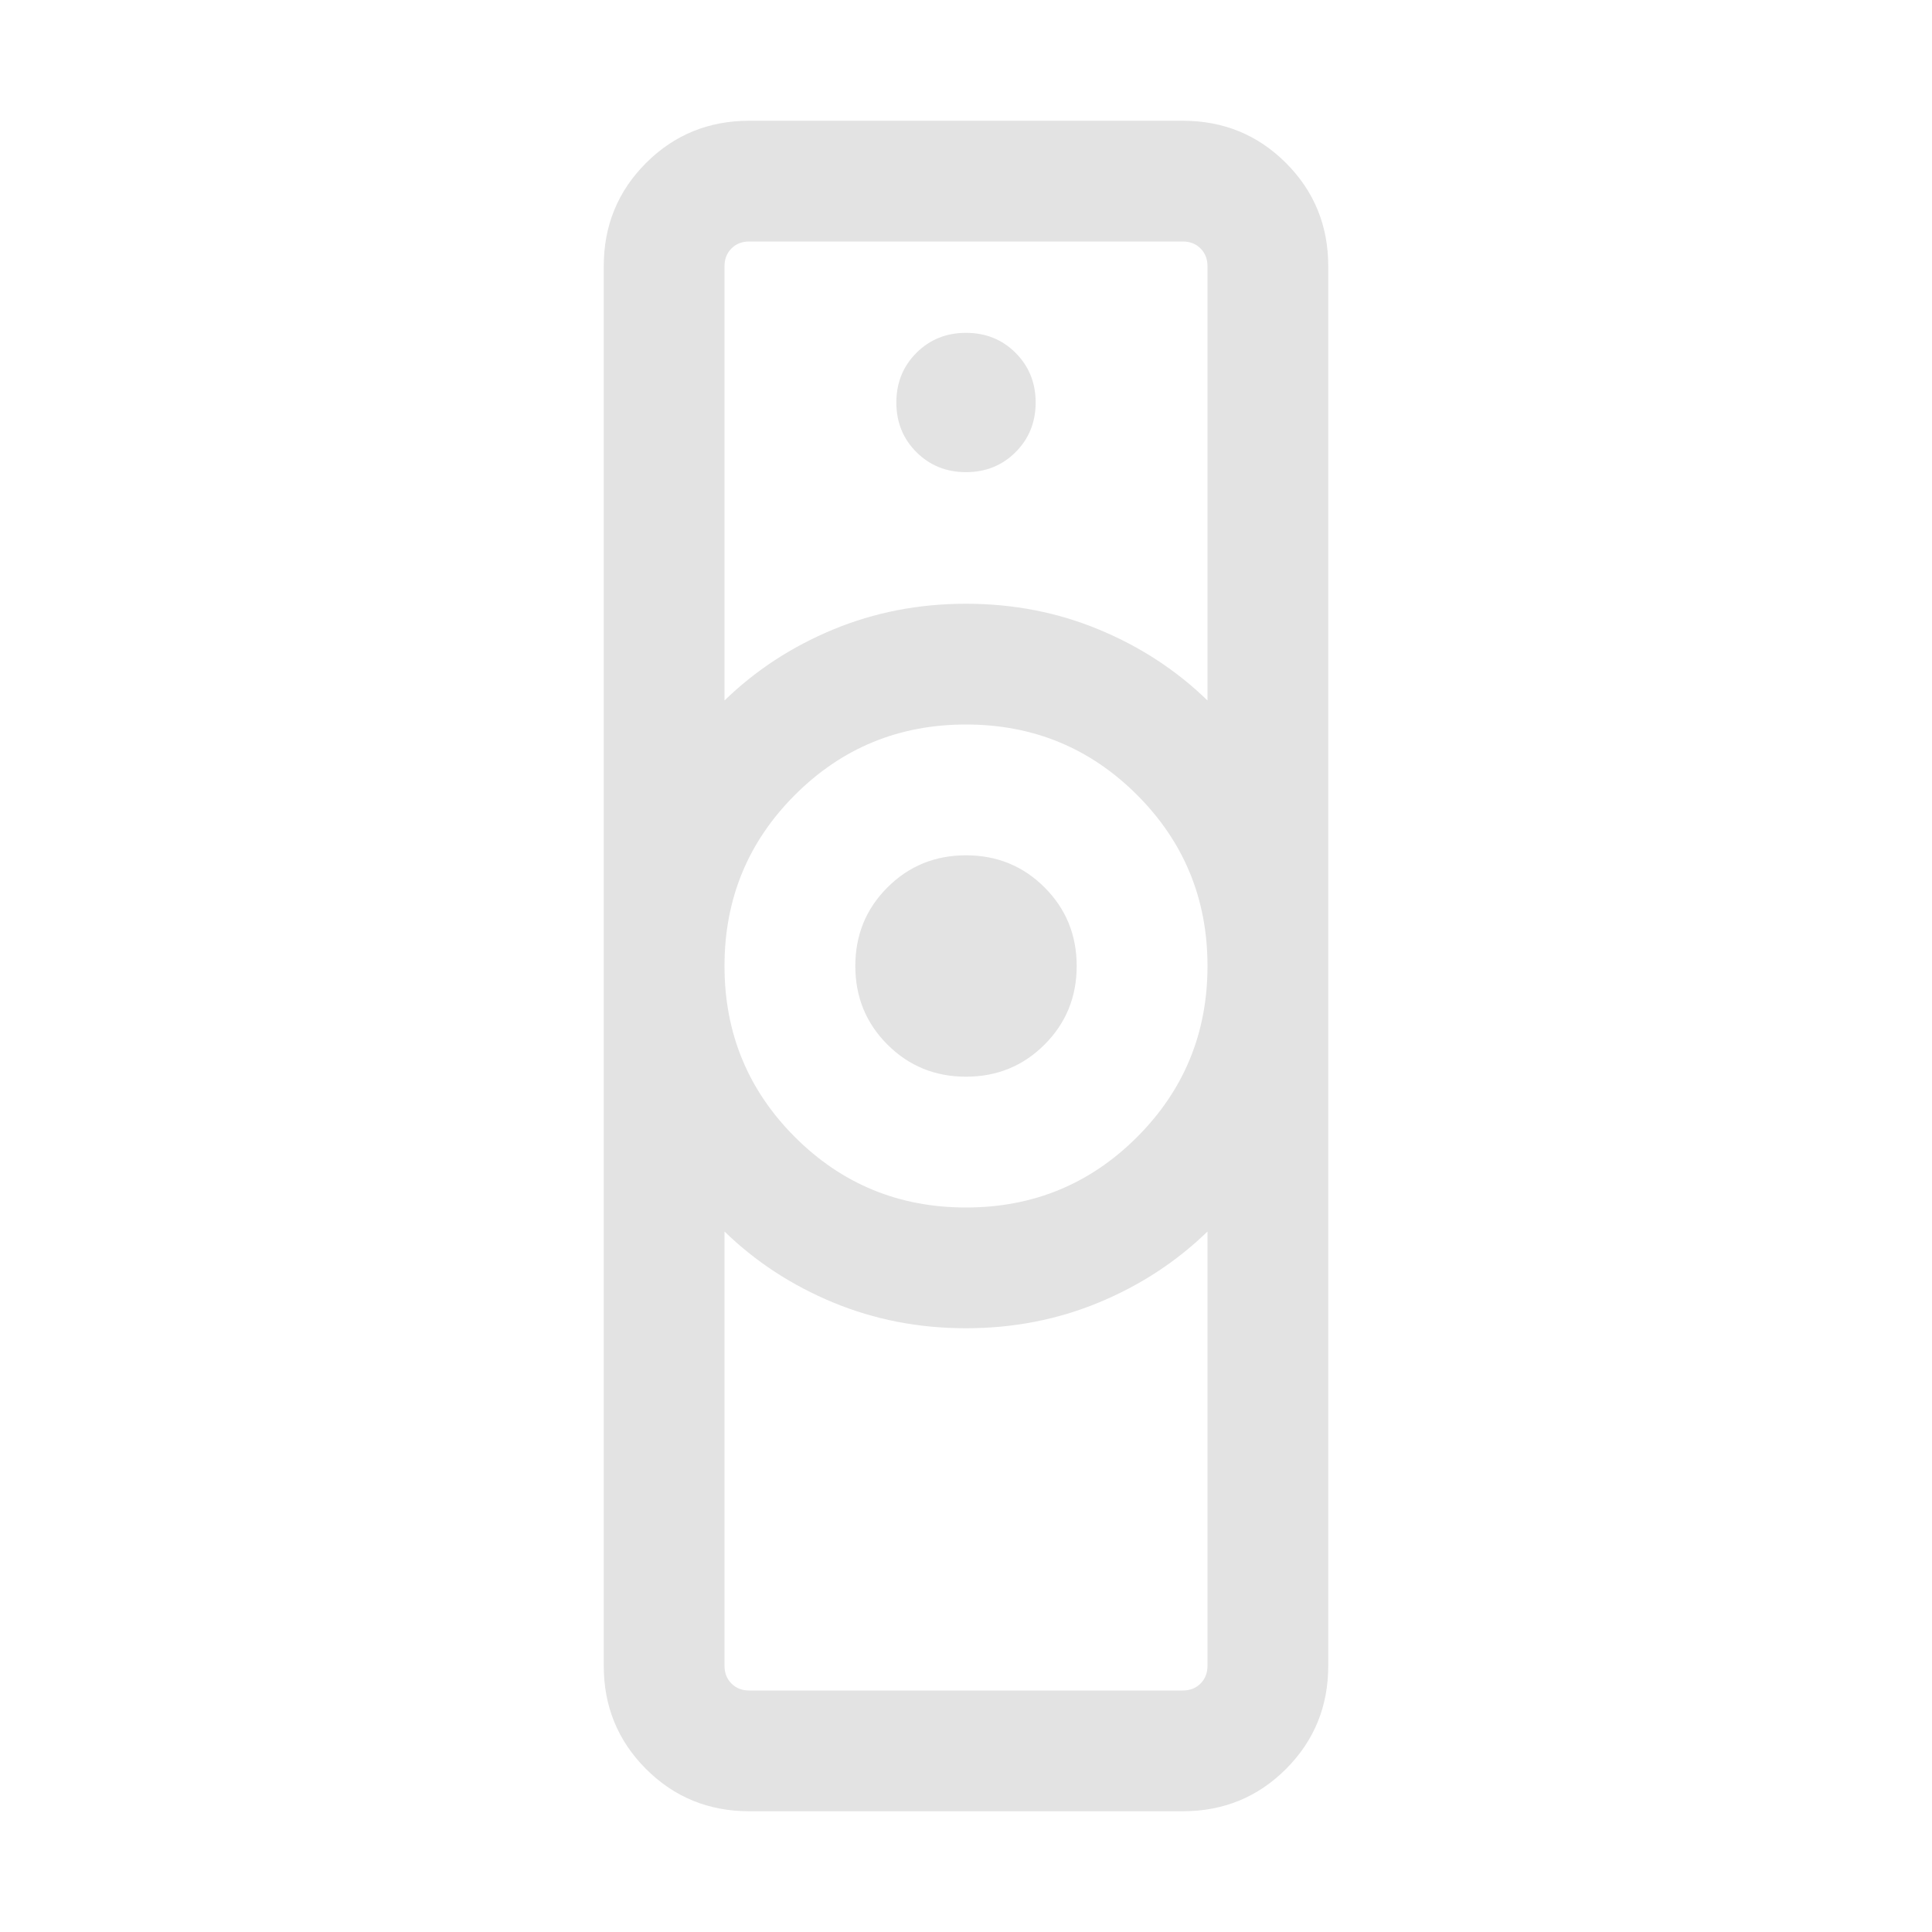
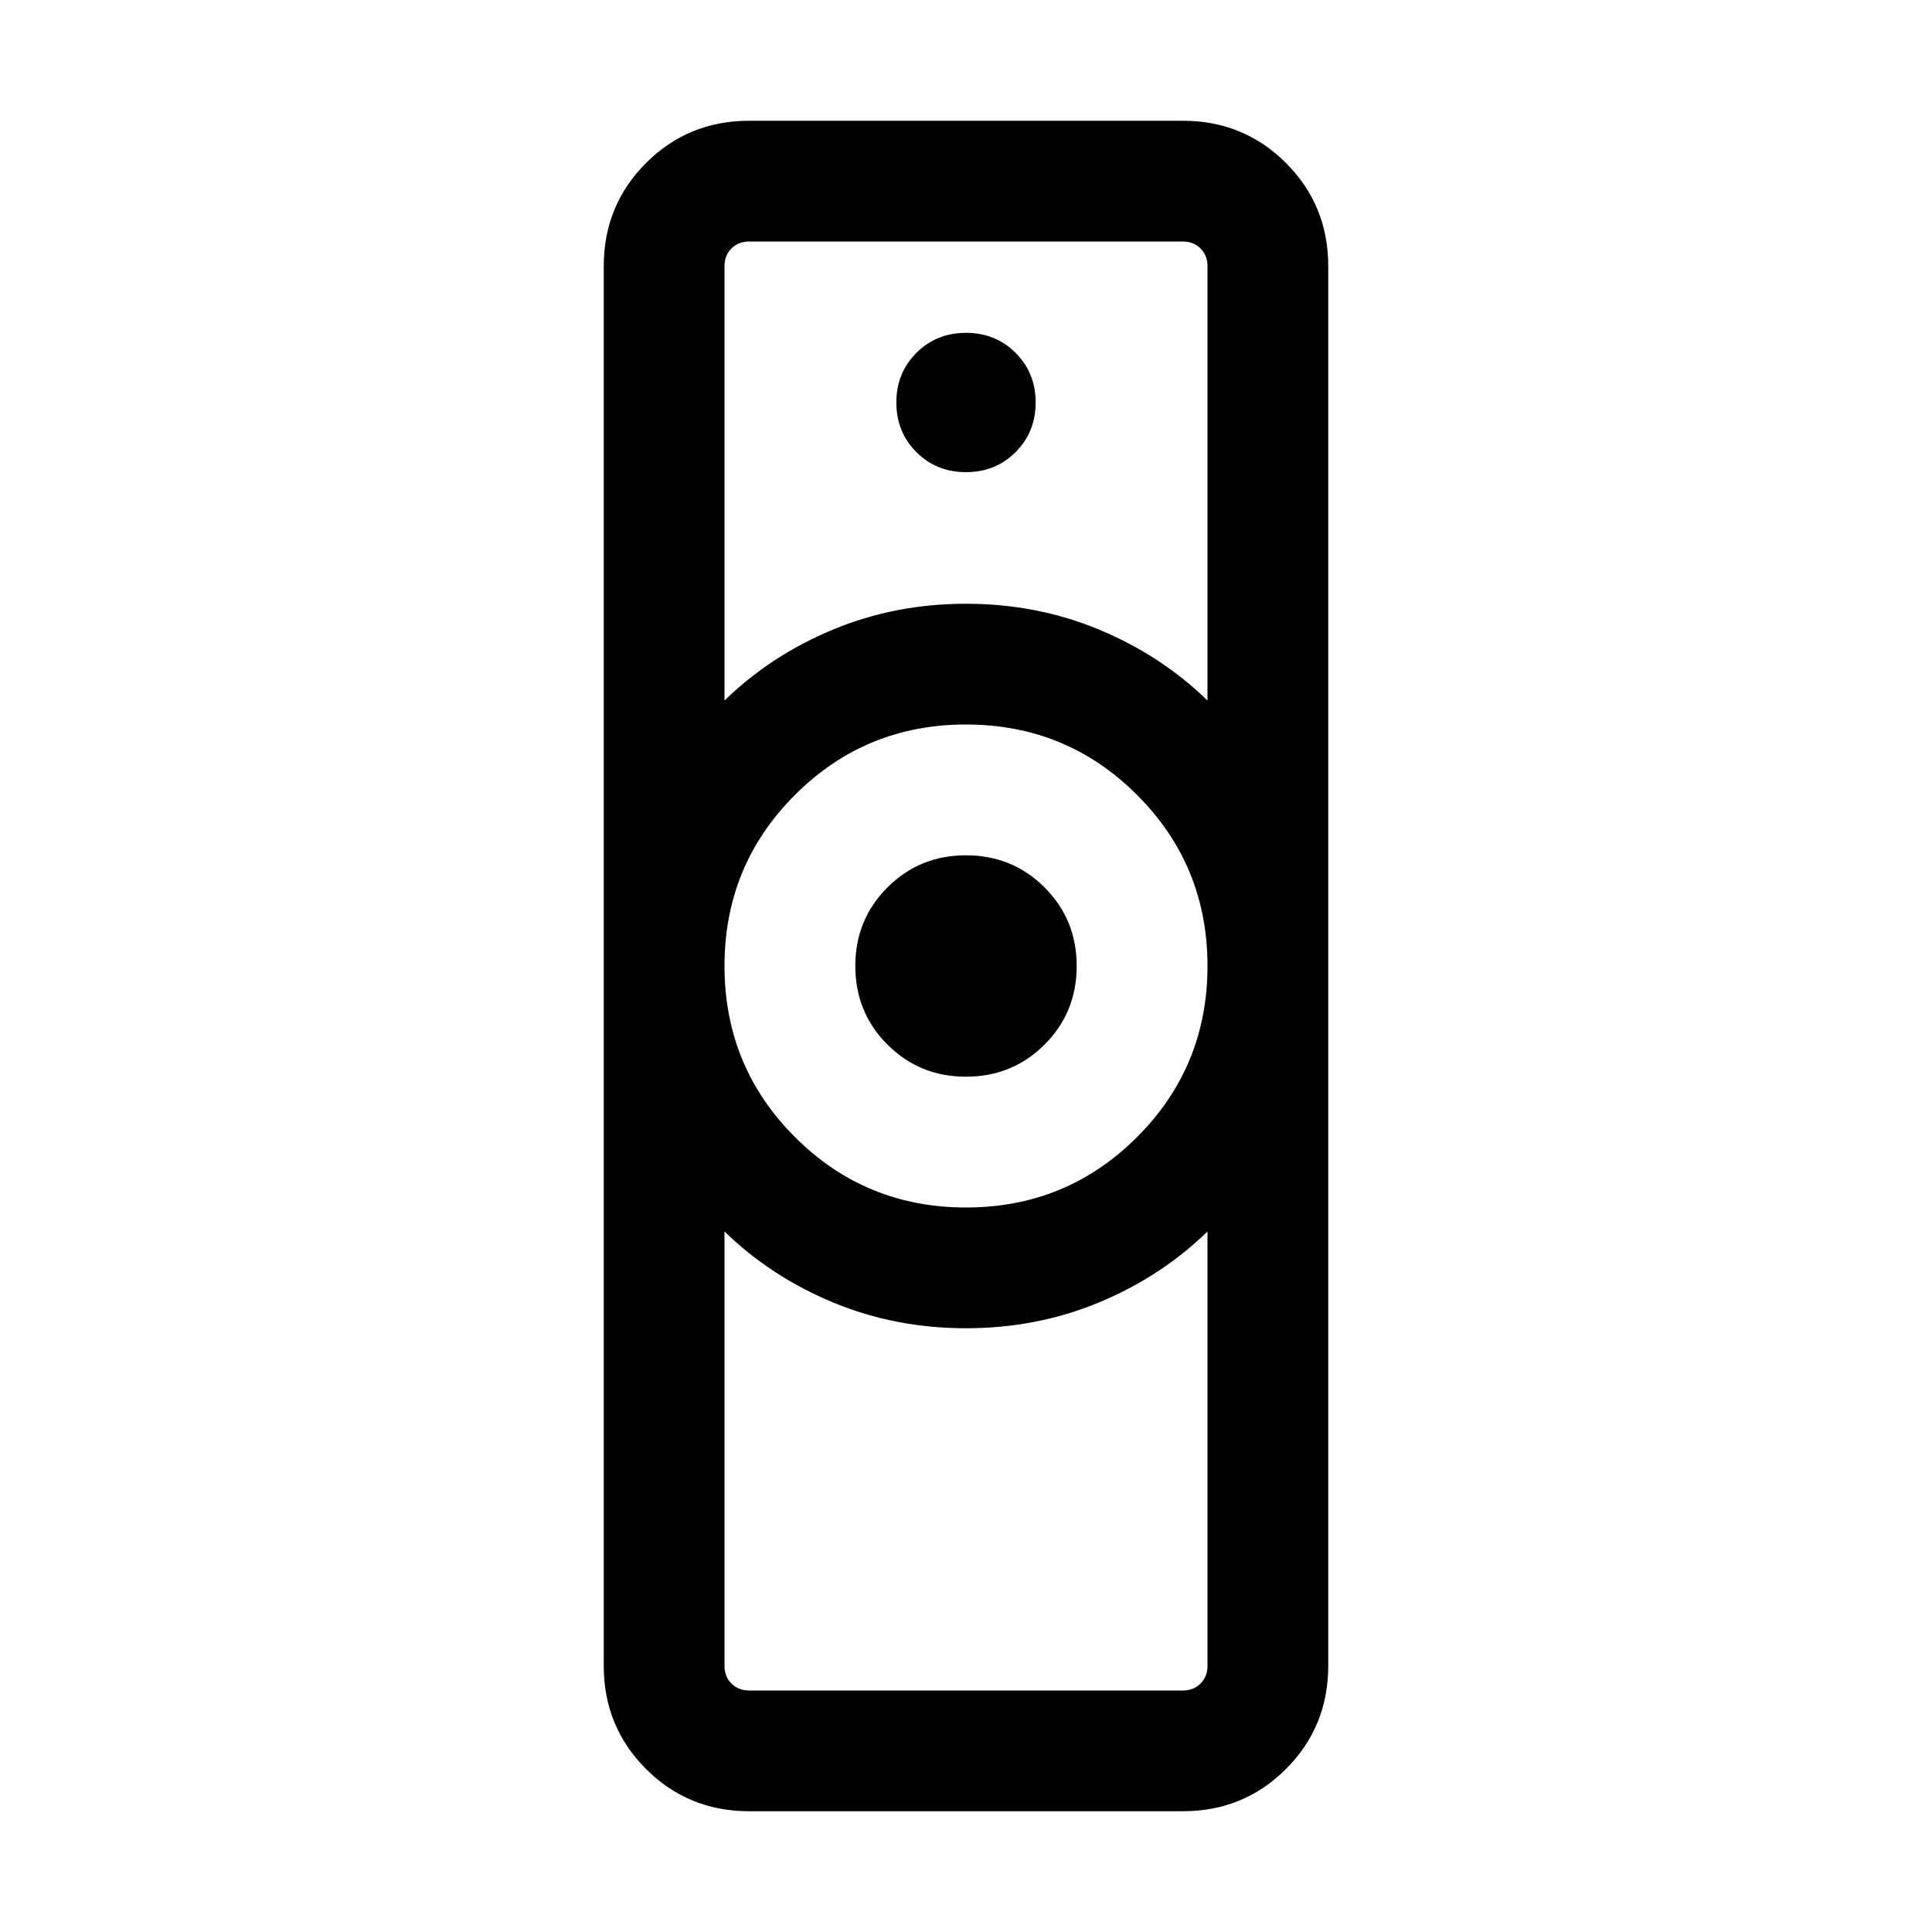
- <svg xmlns="http://www.w3.org/2000/svg" height="24px" viewBox="0 -960 960 960" width="24px" fill="#e3e3e3">
+ <svg xmlns="http://www.w3.org/2000/svg" height="24px" viewBox="0 -960 960 960" width="24px" fill="currentColor">
  <path d="M372.31-120h215.38q5.39 0 8.85-3.46t3.46-8.85v-215.77q-23.08 22.46-53.96 35.27Q515.15-300 480-300q-35.15 0-66.04-12.81-30.88-12.81-53.96-35.27v215.77q0 5.39 3.46 8.85t8.85 3.46ZM565-395q35-35 35-85t-35-85q-35-35-85-35t-85 35q-35 35-35 85t35 85q35 35 85 35t85-35ZM360-611.92q23.08-22.46 53.96-35.27Q444.85-660 480-660q35.15 0 66.04 12.81 30.88 12.81 53.96 35.27v-215.77q0-5.39-3.46-8.85t-8.85-3.46H372.31q-5.39 0-8.85 3.46t-3.46 8.85v215.77ZM372.31-60Q342-60 321-81q-21-21-21-51.31v-695.38Q300-858 321-879q21-21 51.31-21h215.38Q618-900 639-879q21 21 21 51.31v695.38Q660-102 639-81q-21 21-51.31 21H372.31Zm68.65-380.96Q425-456.92 425-480t15.96-39.04Q456.92-535 480-535t39.04 15.96Q535-503.08 535-480t-15.96 39.04Q503.08-425 480-425t-39.04-15.96Zm63.69-294.39q9.96-9.96 9.96-24.65 0-14.69-9.96-24.65-9.96-9.96-24.65-9.96-14.69 0-24.65 9.96-9.96 9.96-9.96 24.65 0 14.69 9.96 24.65 9.96 9.96 24.65 9.96 14.69 0 24.65-9.96ZM480-300Zm0-360Z" />
</svg>
